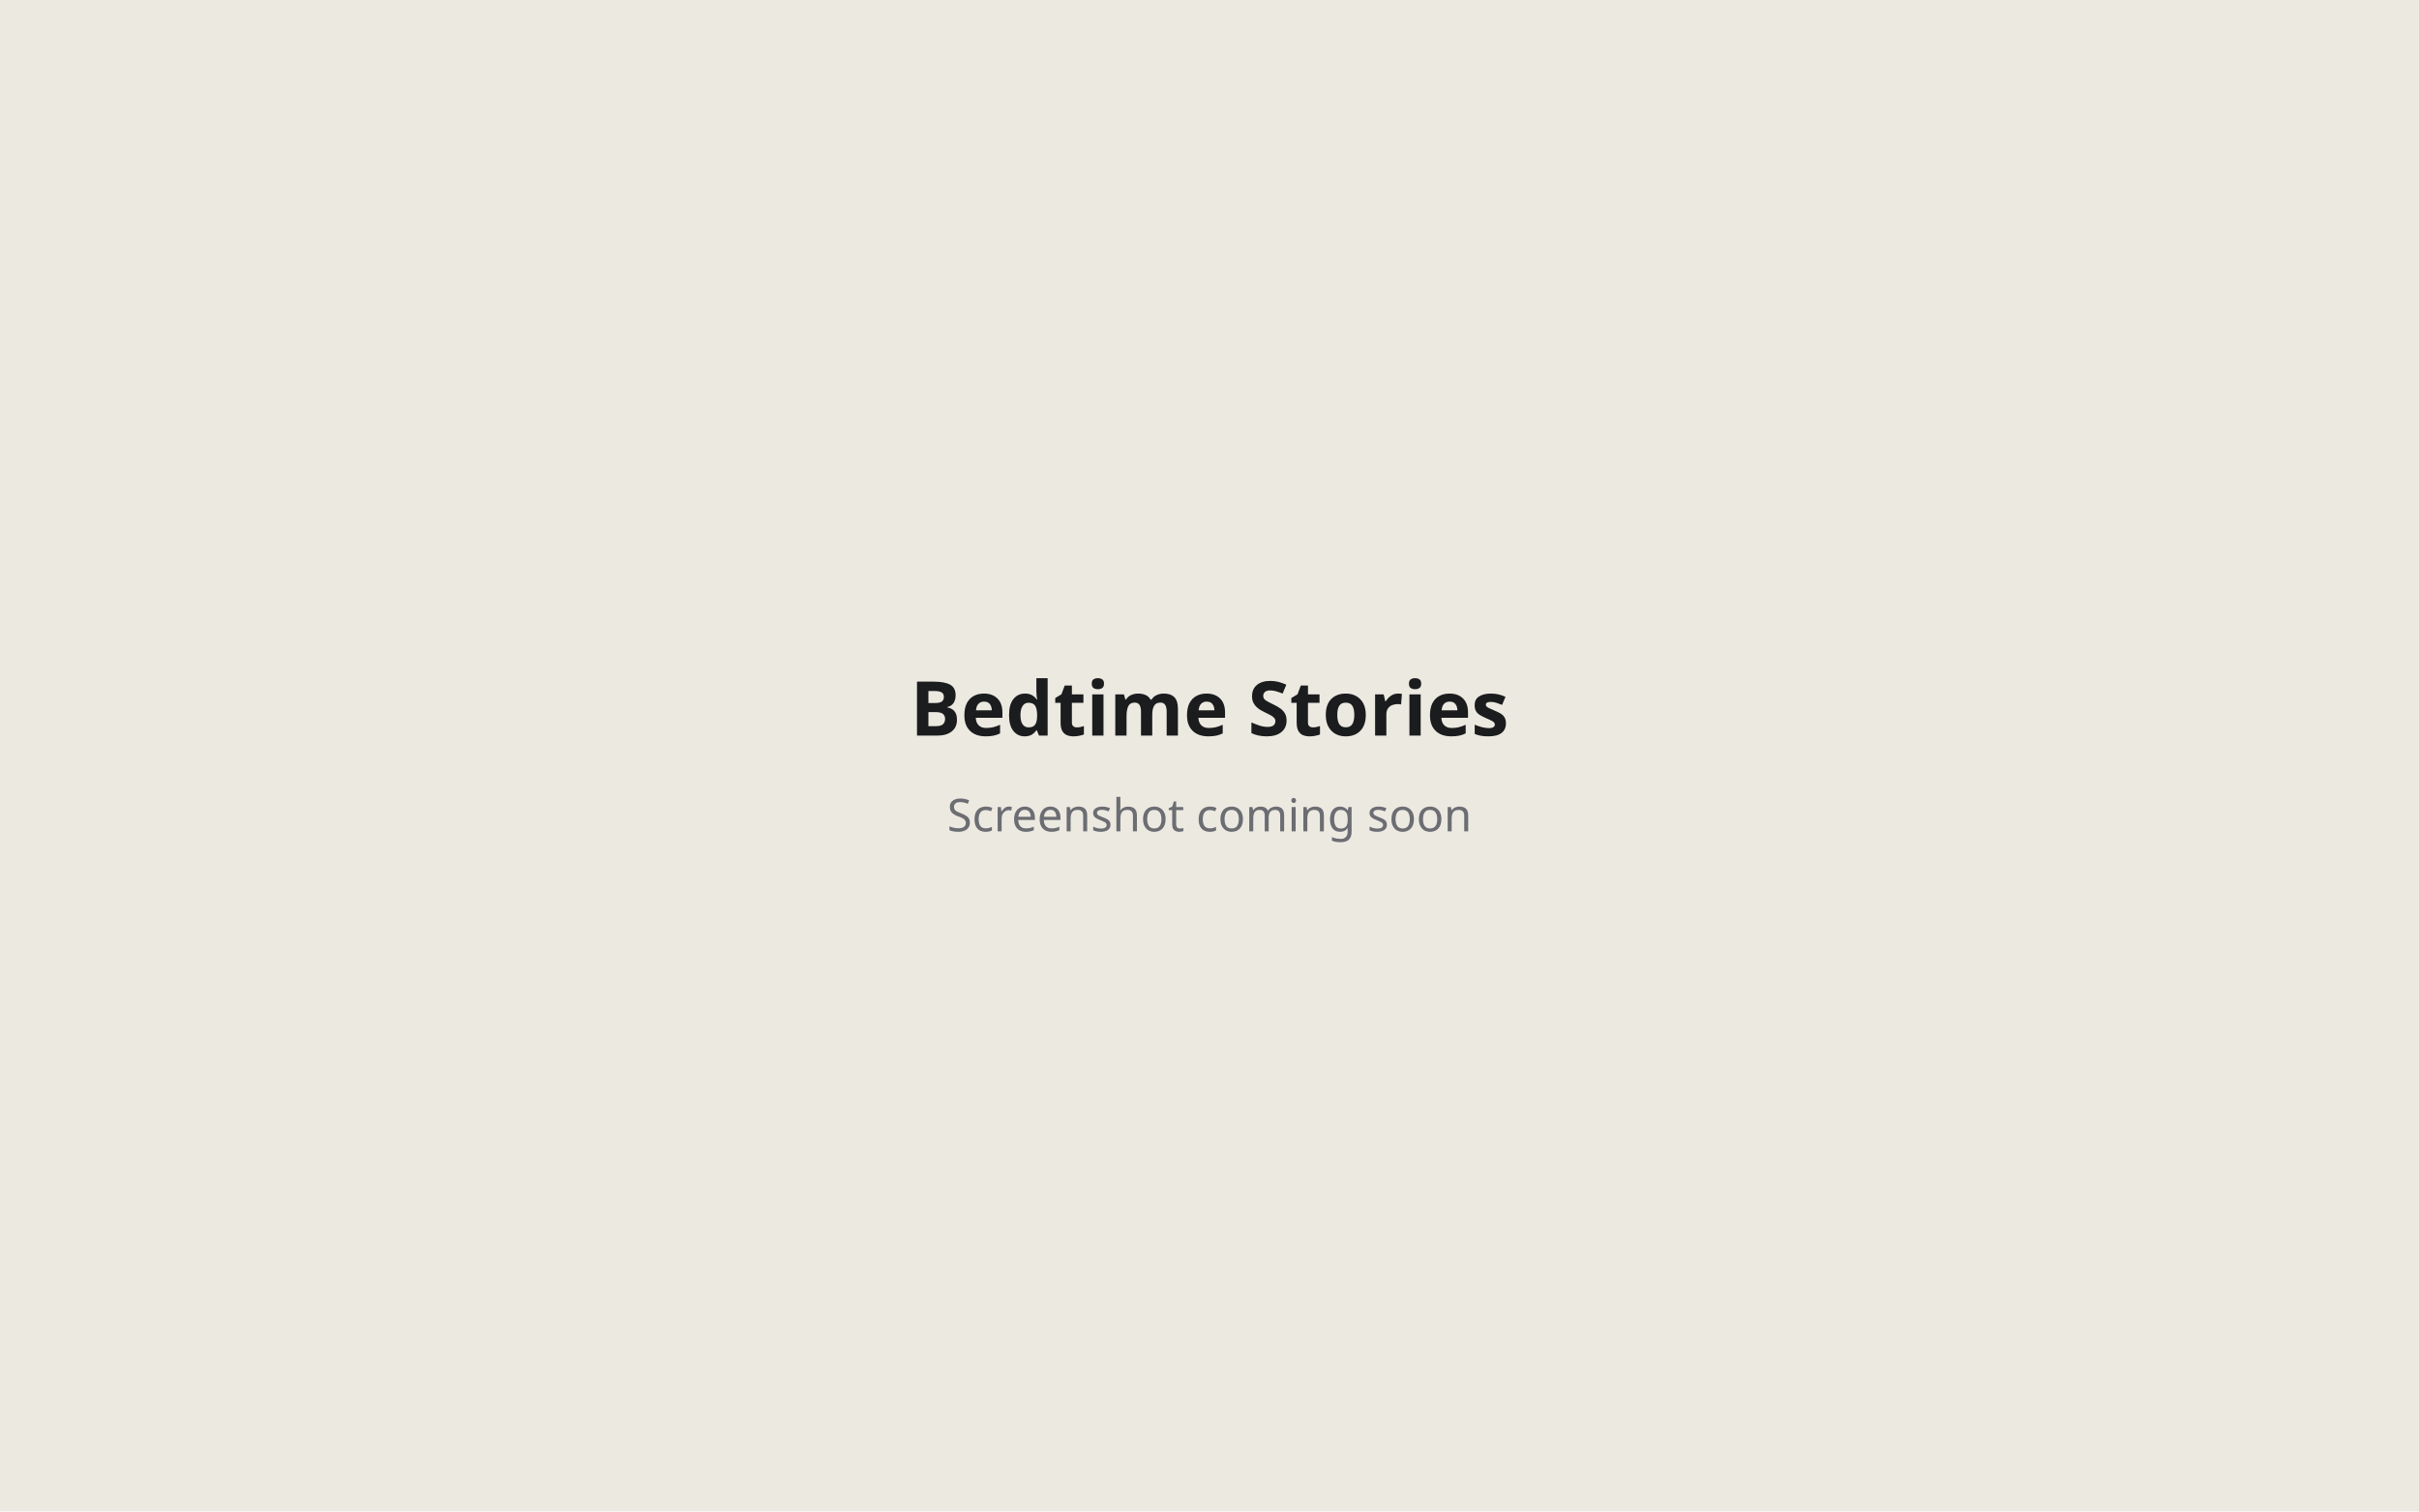
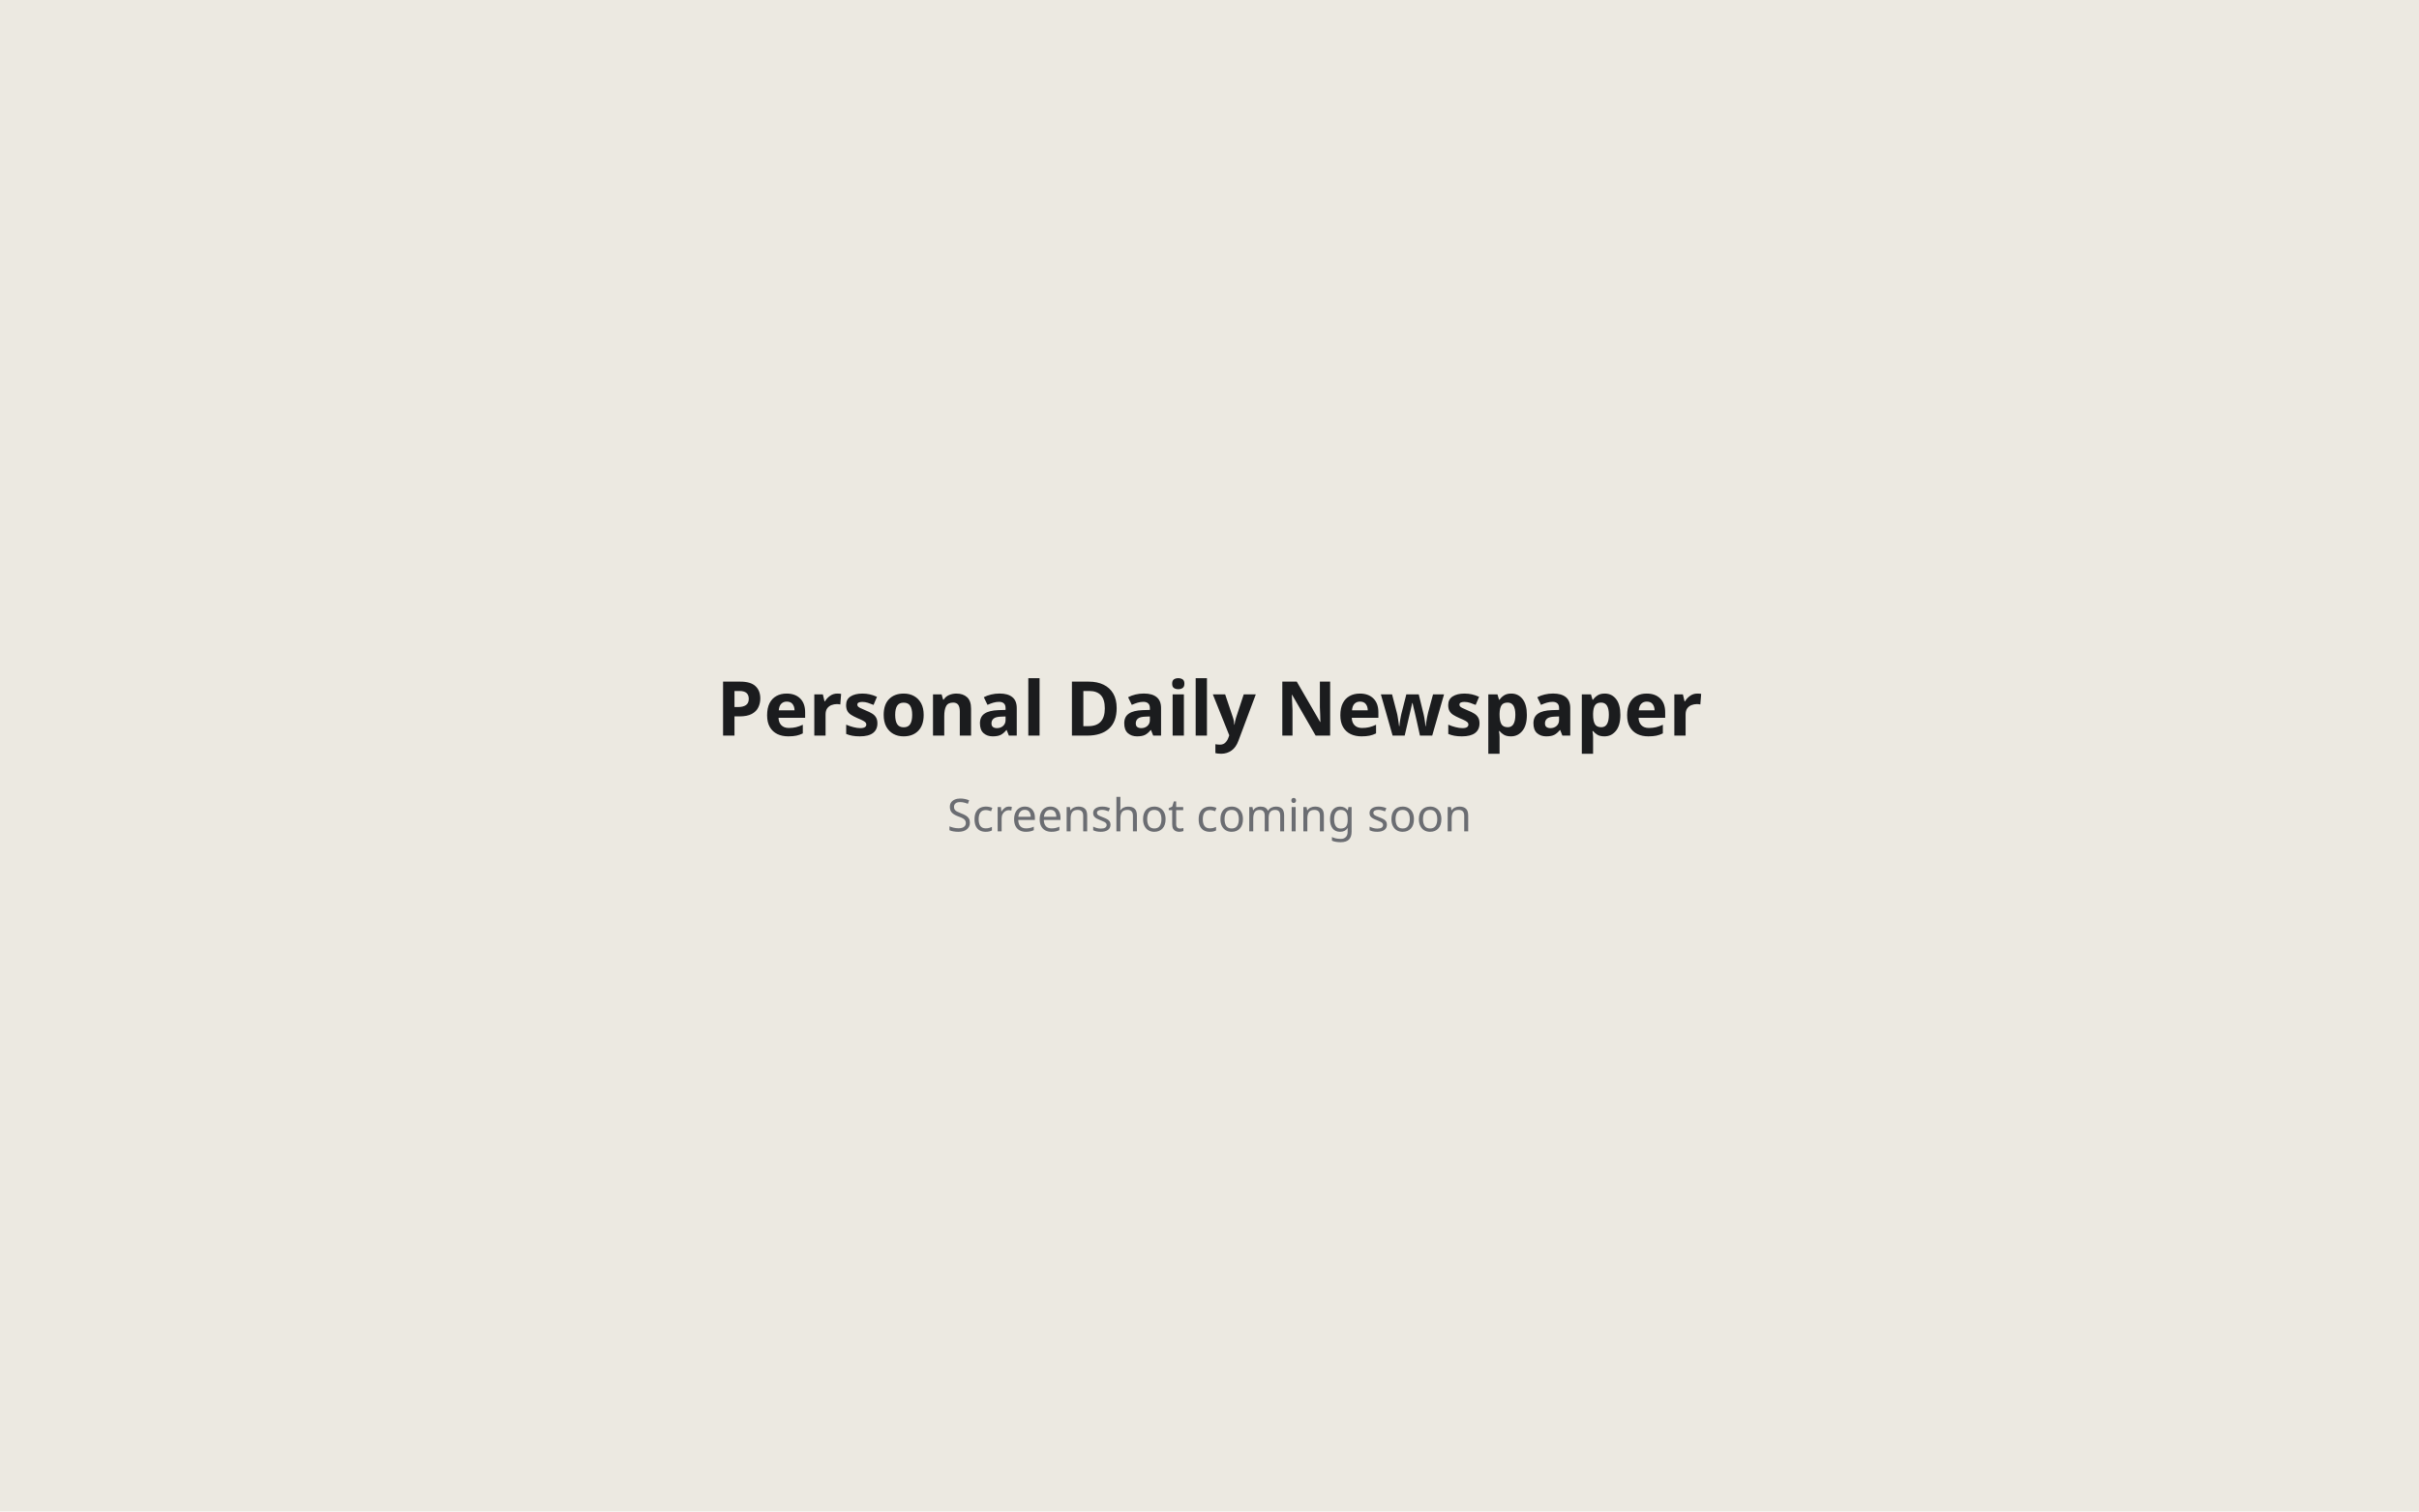
<svg xmlns="http://www.w3.org/2000/svg" viewBox="0 0 960 600" width="960" height="600">
  <rect width="960" height="600" fill="#ece9e1" />
-   <text x="480" y="292" text-anchor="middle" font-family="system-ui, sans-serif" font-size="30" font-weight="600" fill="#1b1c1e">Bedtime Stories</text>
+   <text x="480" y="292" text-anchor="middle" font-family="system-ui, sans-serif" font-size="30" font-weight="600" fill="#1b1c1e">Personal Daily Newspaper</text>
  <text x="480" y="330" text-anchor="middle" font-family="system-ui, sans-serif" font-size="18" fill="#6b6d72">Screenshot coming soon</text>
</svg>
